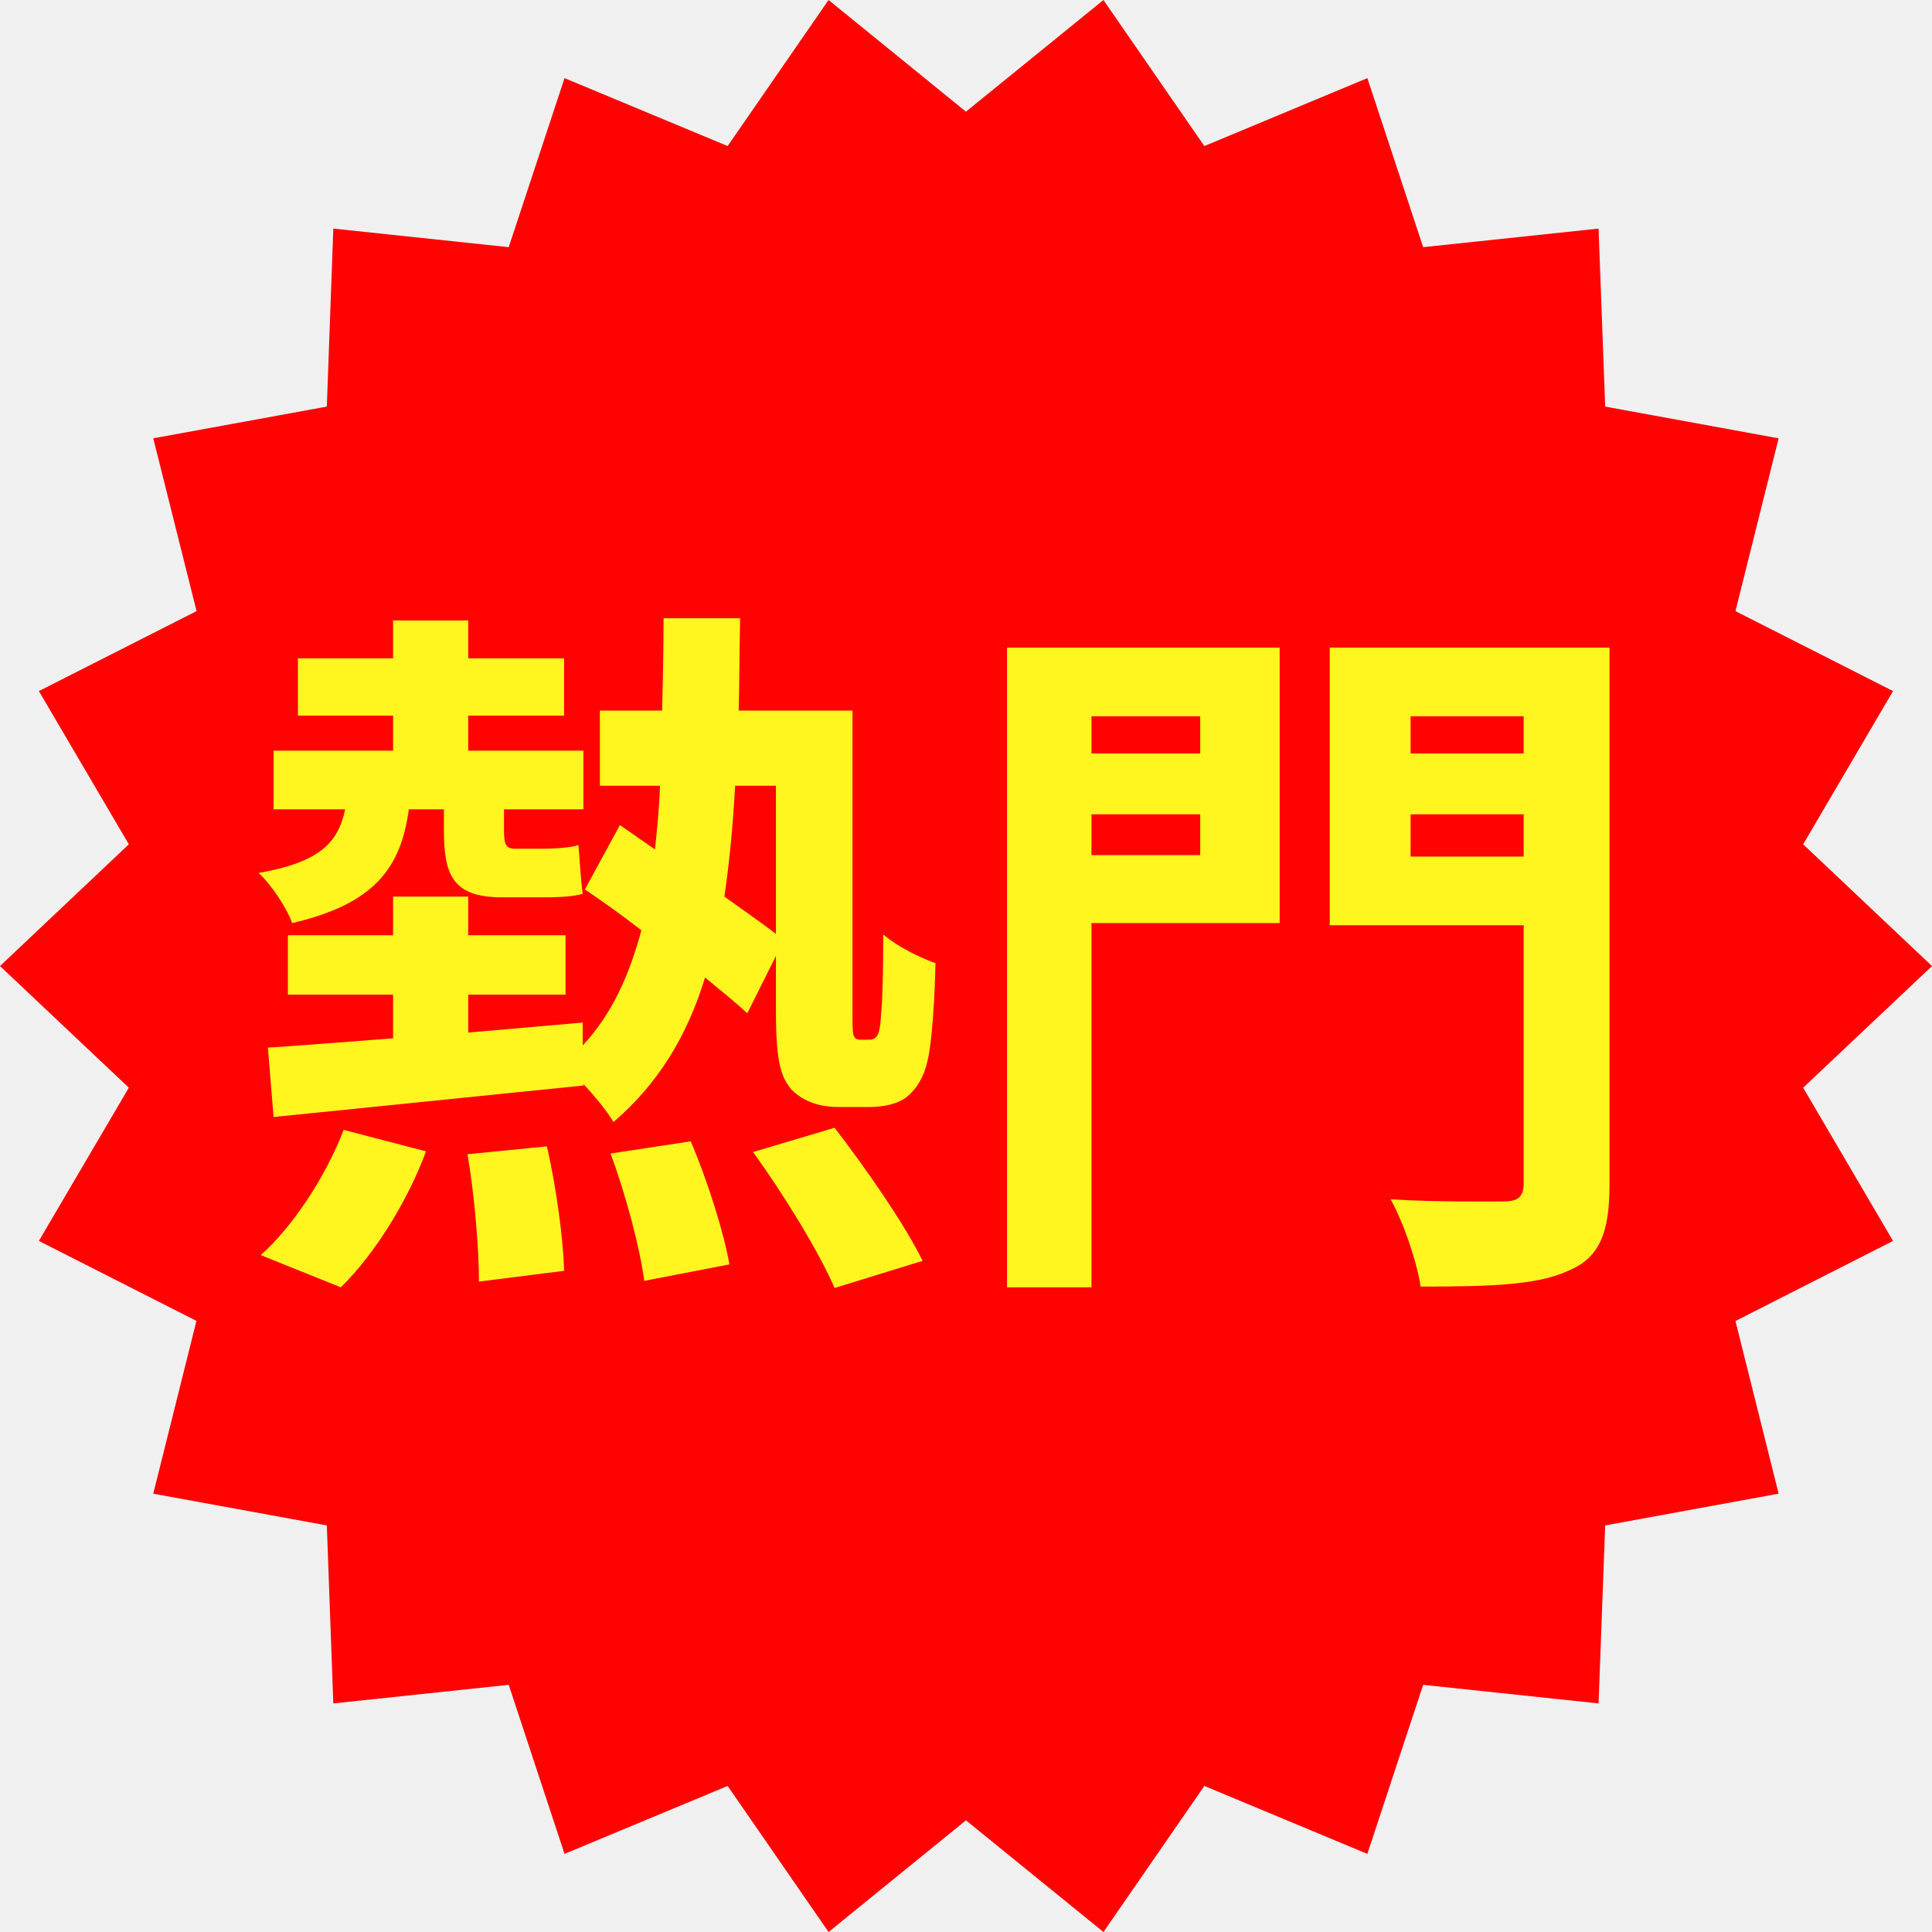
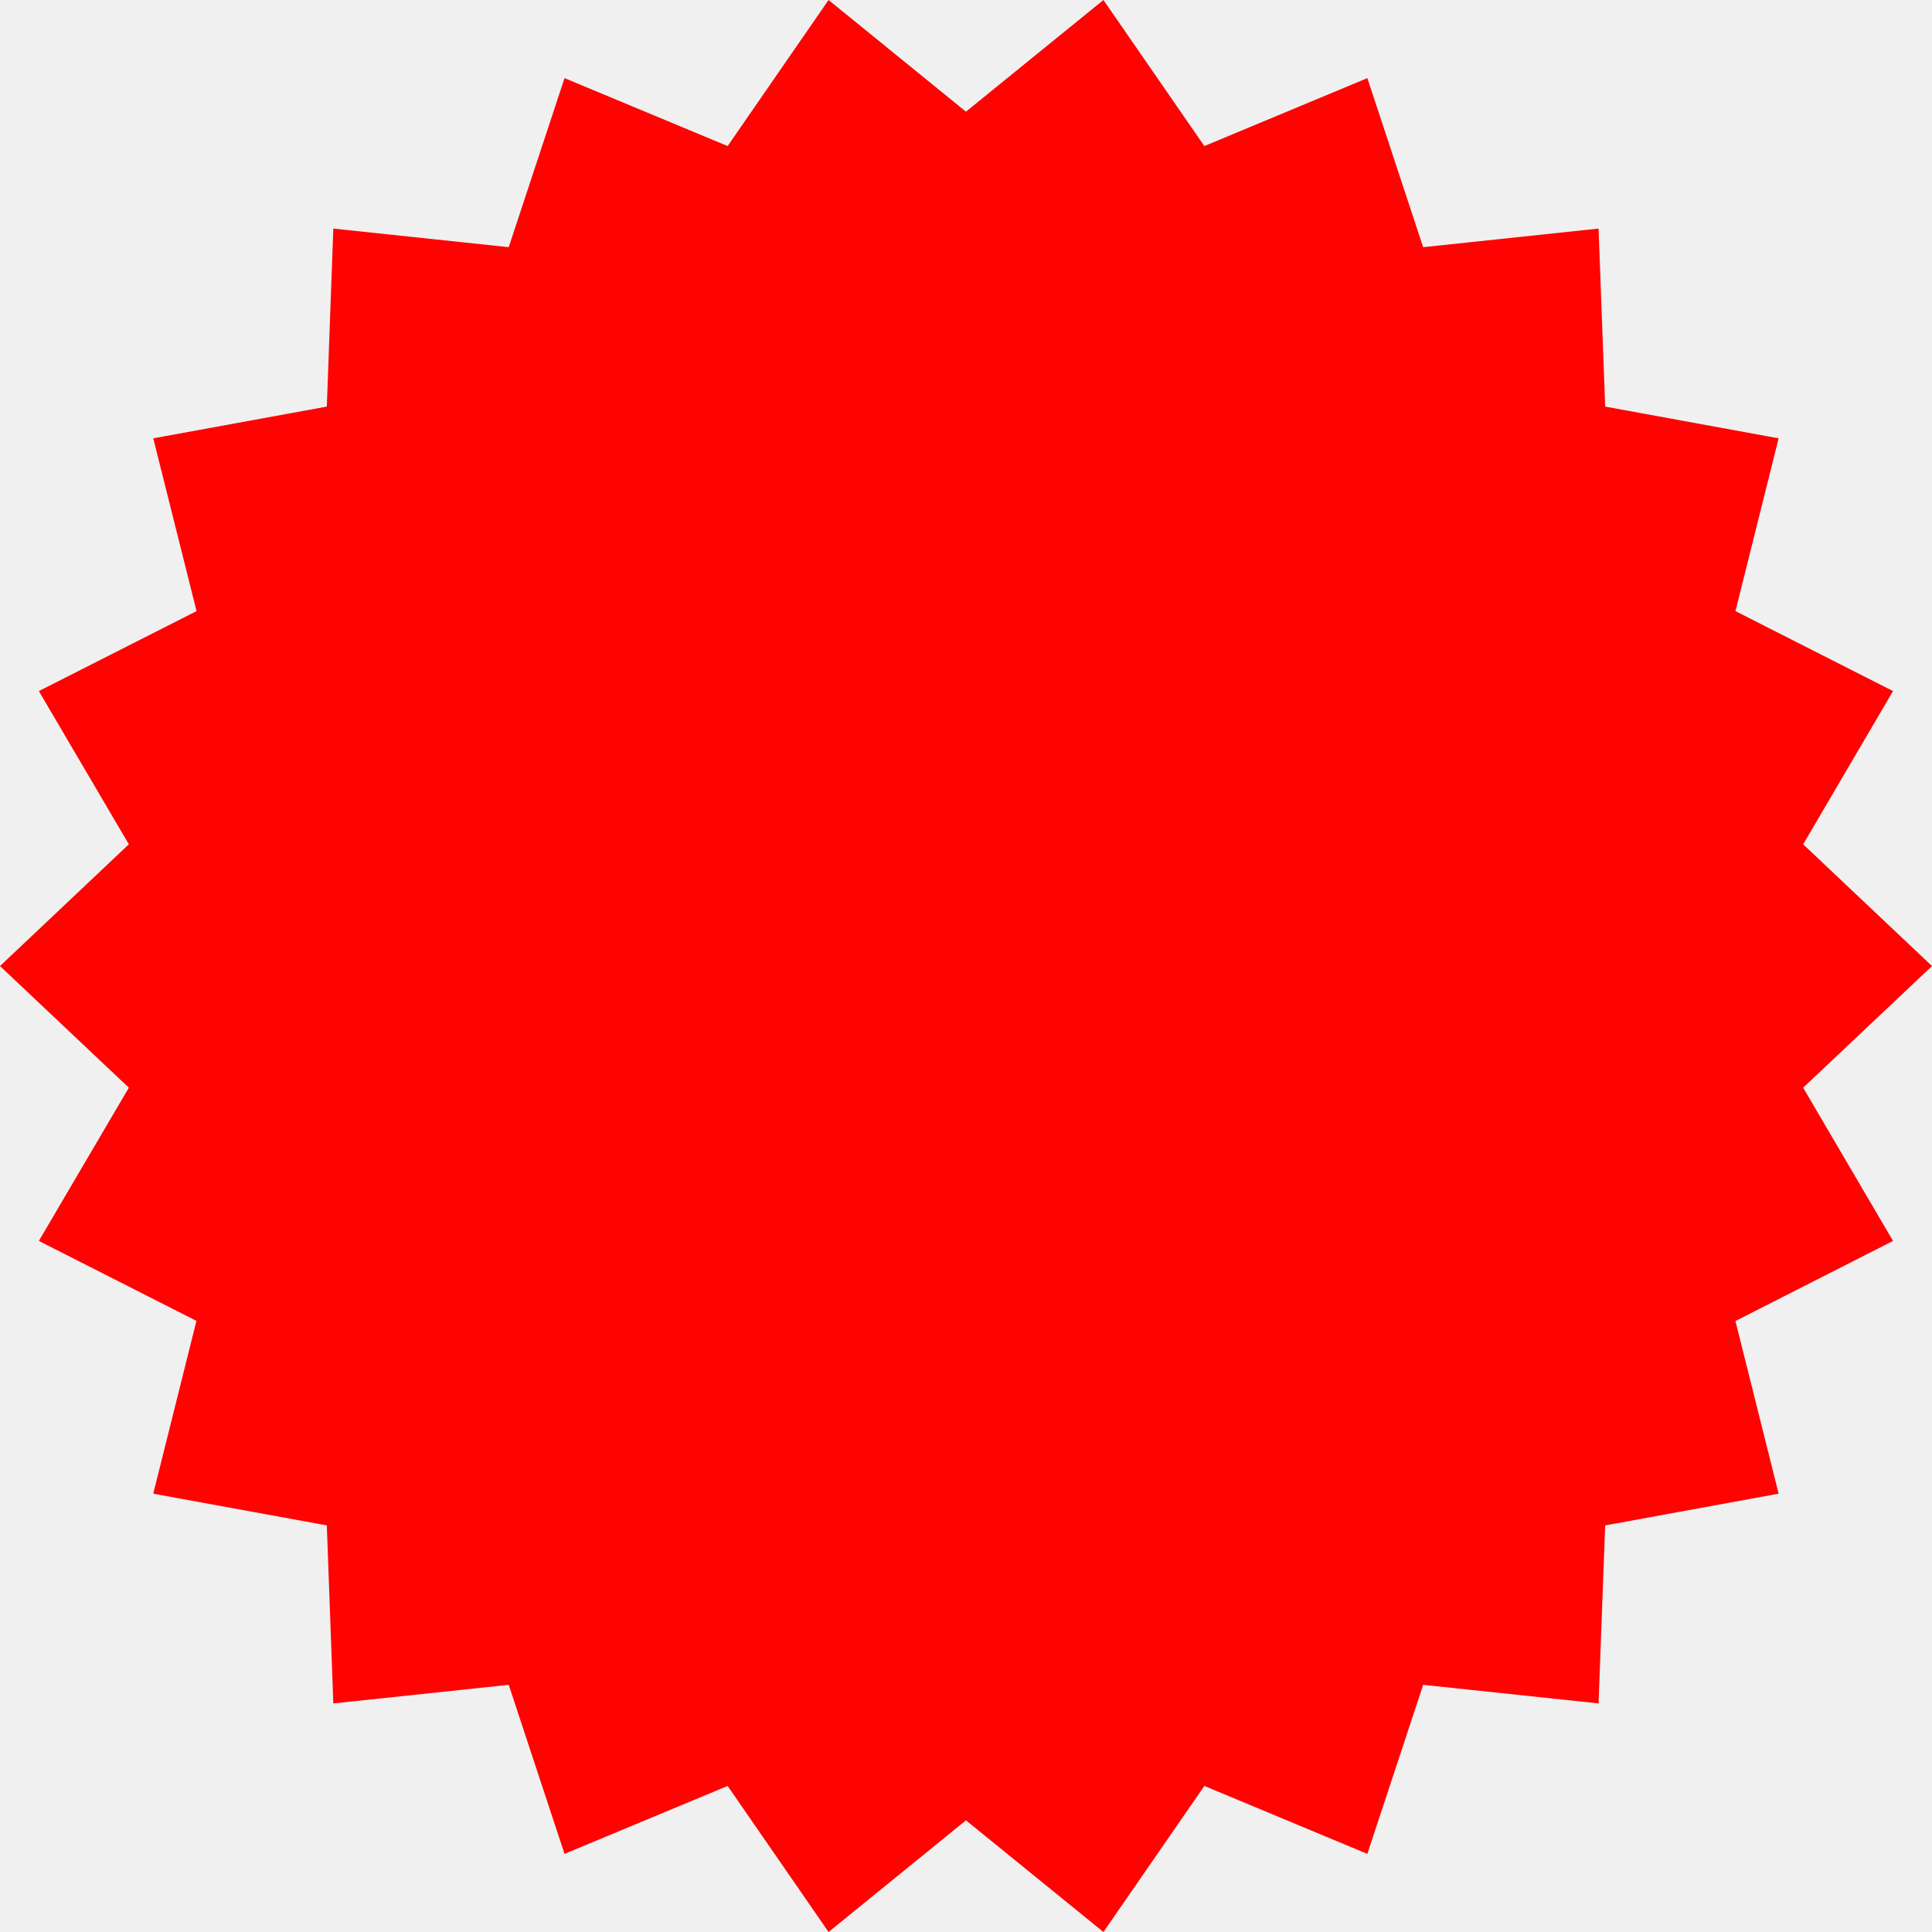
<svg xmlns="http://www.w3.org/2000/svg" width="80" height="80" viewBox="0 0 80 80" fill="none">
-   <g clip-path="url(#clip0_49_1552)">
+   <g clip-path="url(#clip0_49_1562)">
    <path d="M80 40.002L74.665 45.039L78.386 51.384L71.861 54.7L73.649 61.85L66.467 63.164L66.193 70.535L58.93 69.765L56.619 76.765L49.87 73.952L45.691 80L39.998 75.376L34.309 80L30.13 73.952L23.376 76.765L21.065 69.765L13.802 70.535L13.533 63.164L6.346 61.85L8.134 54.695L1.609 51.384L5.335 45.039L0 40.002L5.335 34.961L1.609 28.616L8.139 25.305L6.346 18.15L13.533 16.836L13.802 9.465L21.065 10.235L23.376 3.235L30.13 6.048L34.309 0L39.998 4.624L45.691 0L49.87 6.048L56.619 3.235L58.93 10.235L66.193 9.465L66.467 16.836L73.649 18.15L71.861 25.305L78.386 28.616L74.665 34.961L80 40.002Z" fill="#FF0302" />
  </g>
-   <path d="M18.381 33.512H16.929C16.603 35.912 15.536 37.423 12.099 38.223C11.892 37.631 11.24 36.623 10.707 36.149C13.195 35.705 13.995 34.934 14.292 33.512H11.329V31.083H16.277V29.631H12.336V27.26H16.277V25.69H19.388V27.26H23.358V29.631H19.388V31.083H24.158V33.512H20.869V34.371C20.869 34.934 20.929 35.142 21.314 35.142H22.499C22.855 35.142 23.596 35.112 23.951 34.994C24.01 35.616 24.04 36.386 24.129 37.008C23.773 37.127 23.121 37.157 22.558 37.157H20.81C18.766 37.157 18.381 36.268 18.381 34.371V33.512ZM14.114 53.305L10.796 51.971C12.099 50.816 13.462 48.772 14.232 46.786L17.64 47.675C16.899 49.69 15.536 51.912 14.114 53.305ZM19.358 47.794L22.647 47.468C23.032 49.157 23.329 51.32 23.358 52.623L19.832 53.068C19.832 51.734 19.655 49.512 19.358 47.794ZM25.284 47.764L28.603 47.26C29.284 48.86 29.966 50.994 30.203 52.357L26.677 53.038C26.499 51.675 25.907 49.453 25.284 47.764ZM31.181 47.705L34.558 46.697C35.833 48.357 37.432 50.638 38.203 52.209L34.558 53.334C33.936 51.883 32.455 49.453 31.181 47.705ZM32.129 32.535H30.44C30.351 34.194 30.203 35.705 29.995 37.127C30.796 37.69 31.536 38.223 32.129 38.668V32.535ZM35.625 43.053H35.981C36.099 43.053 36.218 43.023 36.307 42.905C36.395 42.786 36.455 42.549 36.484 41.986C36.544 41.423 36.573 40.209 36.573 38.697C37.136 39.172 37.995 39.616 38.736 39.883C38.707 41.364 38.588 43.201 38.41 43.912C38.262 44.594 37.966 45.068 37.581 45.394C37.196 45.72 36.573 45.838 36.01 45.838H34.677C33.995 45.838 33.284 45.631 32.781 45.127C32.336 44.594 32.129 44.001 32.129 41.809V39.586L30.944 41.957C30.499 41.542 29.877 41.038 29.195 40.475C28.455 42.905 27.24 44.89 25.403 46.46C25.136 46.016 24.662 45.423 24.158 44.89V44.949C19.566 45.423 14.796 45.897 11.329 46.253L11.092 43.379C12.514 43.29 14.321 43.142 16.277 42.994V41.186H11.921V38.727H16.277V37.127H19.388V38.727H23.418V41.186H19.388V42.757L24.129 42.342V43.29C25.344 41.986 26.055 40.386 26.558 38.52C25.758 37.897 24.929 37.305 24.218 36.831L25.669 34.164L27.121 35.172C27.21 34.312 27.299 33.453 27.329 32.535H24.84V29.423H27.418C27.447 28.209 27.477 26.964 27.477 25.601H30.647C30.618 26.934 30.618 28.179 30.588 29.423H35.299V41.749C35.299 42.401 35.299 42.786 35.358 42.905C35.418 43.023 35.507 43.053 35.625 43.053ZM49.699 29.66H45.196V31.201H49.699V29.66ZM45.196 35.408H49.699V33.72H45.196V35.408ZM52.988 26.816V38.223H45.196V53.305H41.699V26.816H52.988ZM58.41 35.468H63.092V33.72H58.41V35.468ZM63.092 29.66H58.41V31.201H63.092V29.66ZM66.647 26.816V49.038C66.647 51.053 66.233 52.09 64.929 52.623C63.655 53.216 61.699 53.275 58.825 53.275C58.677 52.268 58.114 50.608 57.581 49.66C59.447 49.779 61.64 49.749 62.262 49.749C62.884 49.749 63.092 49.542 63.092 48.979V38.312H55.062V26.816H66.647Z" fill="#FFF620" />
  <defs>
-     <clipPath id="clip0_49_1552">
+     <clipPath id="clip0_49_1562">
      <rect width="80" height="80" fill="white" />
    </clipPath>
  </defs>
</svg>
